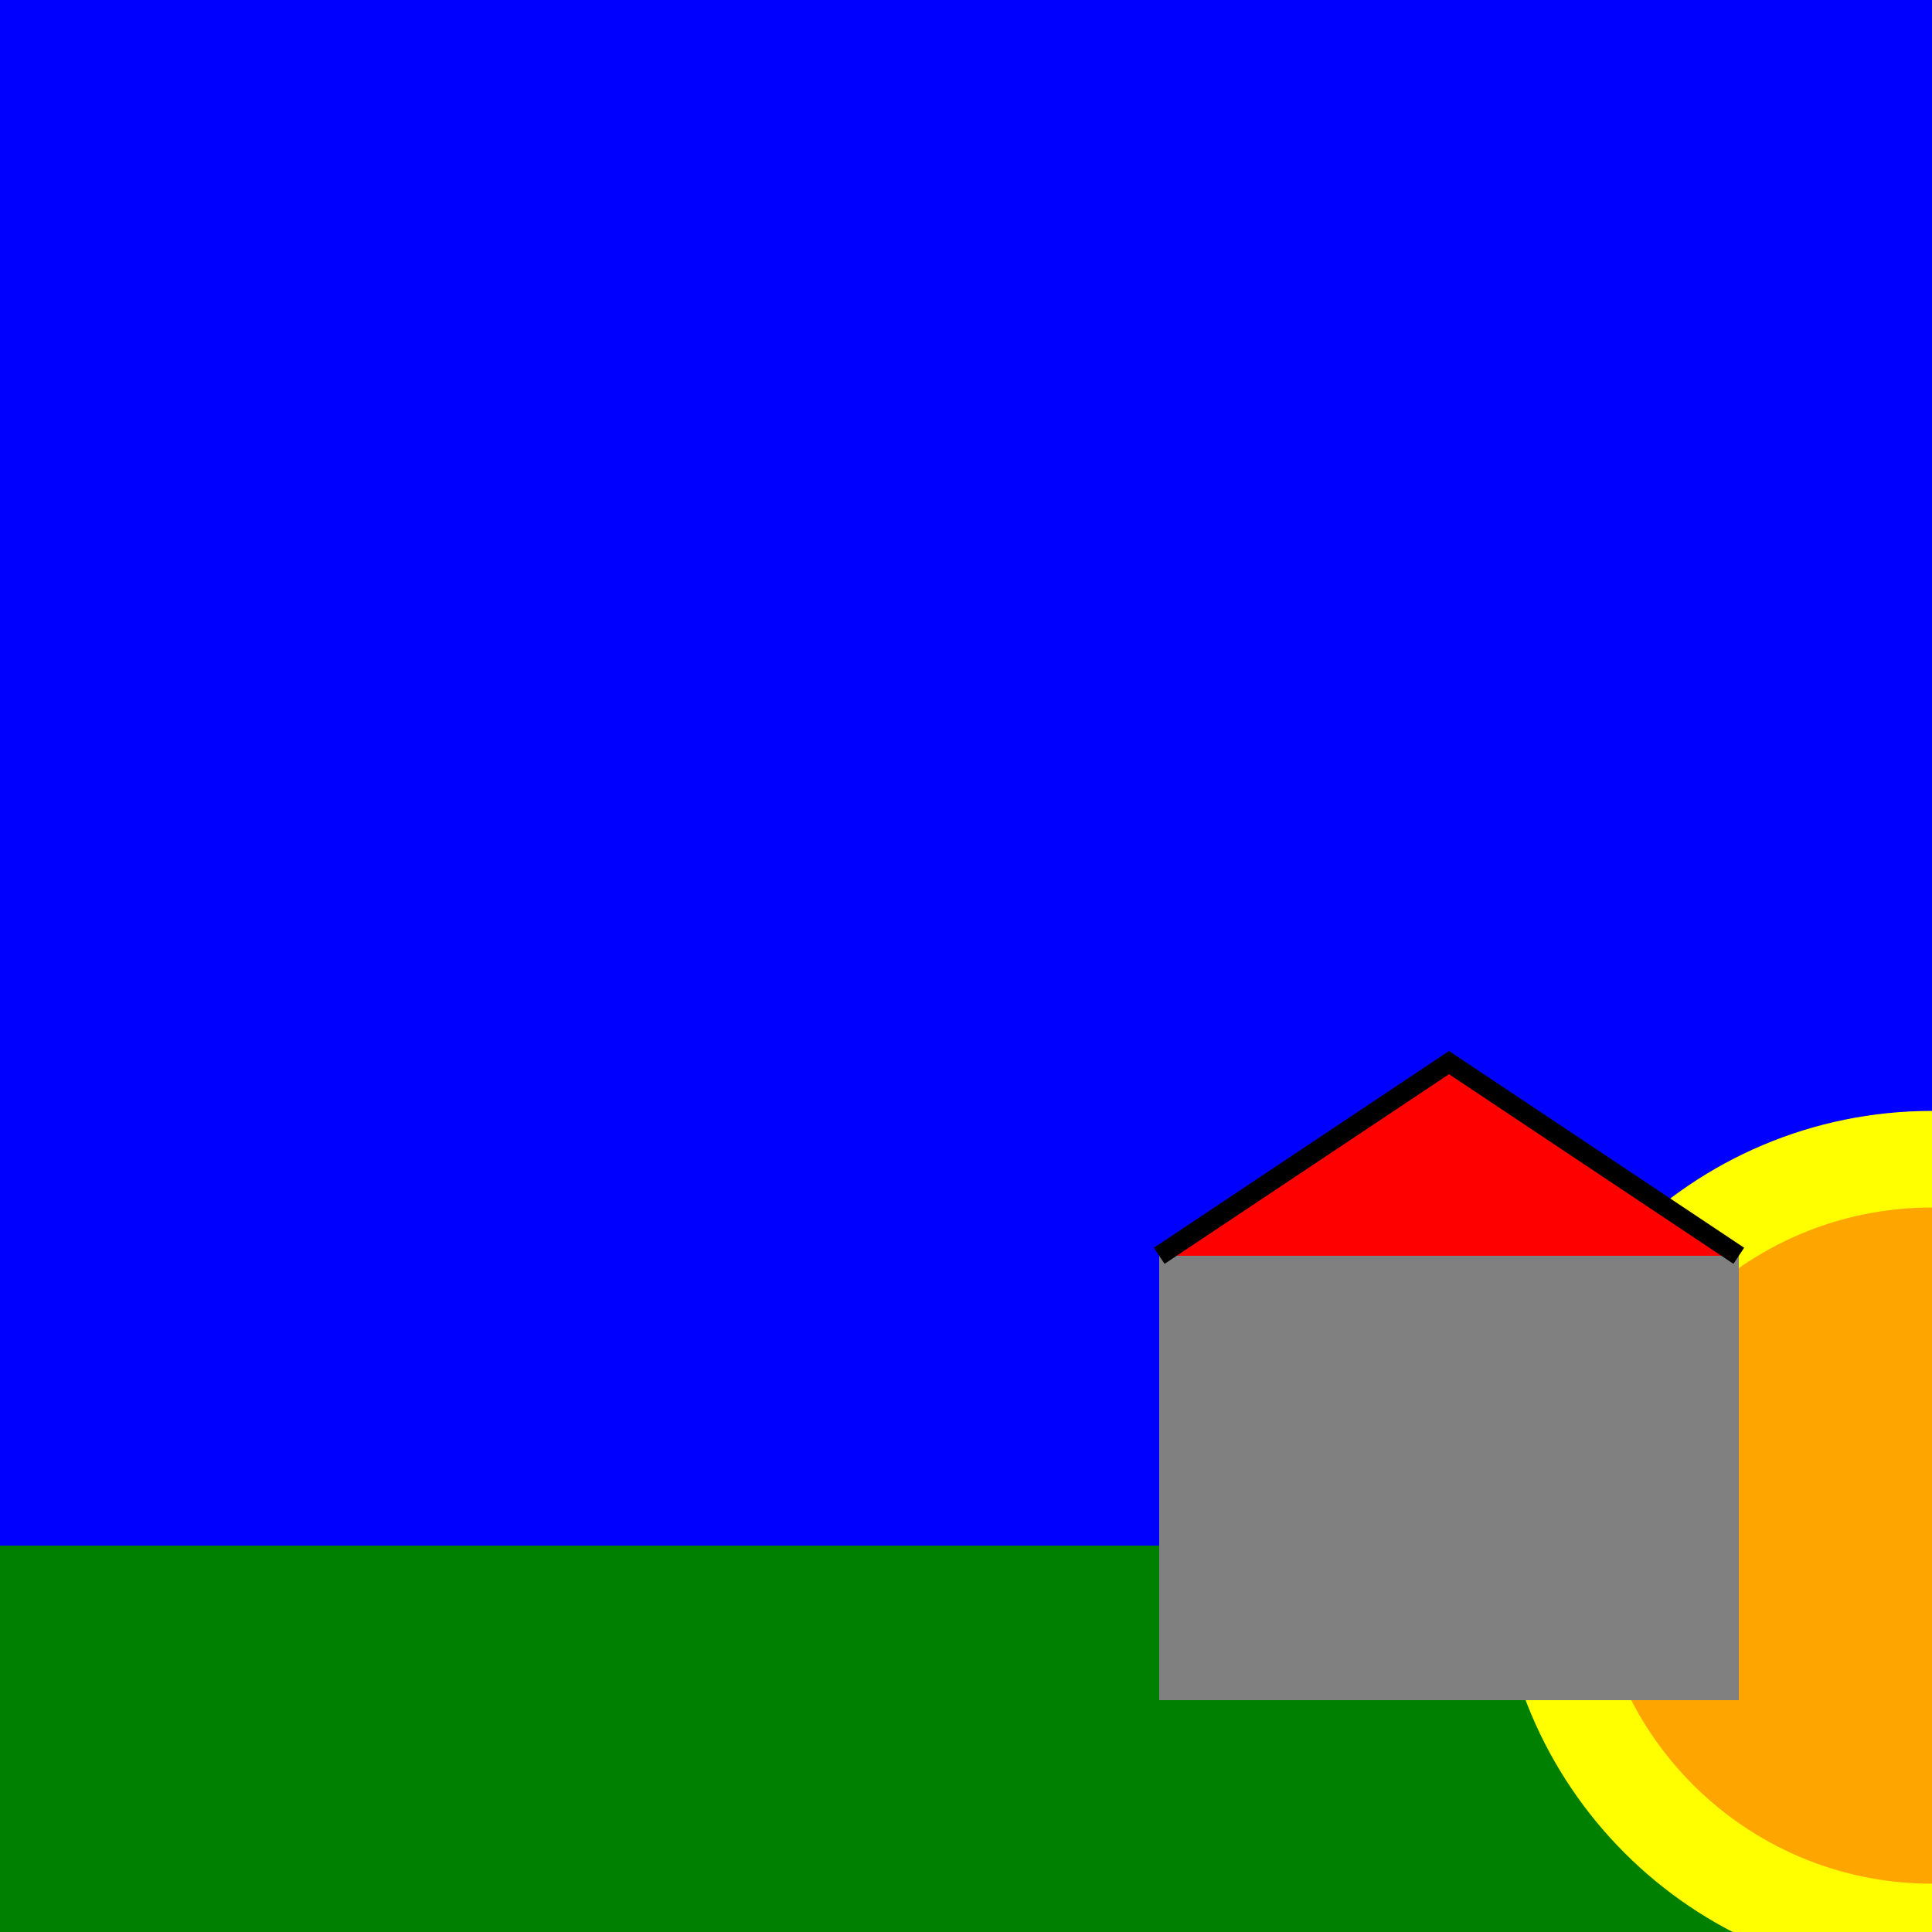
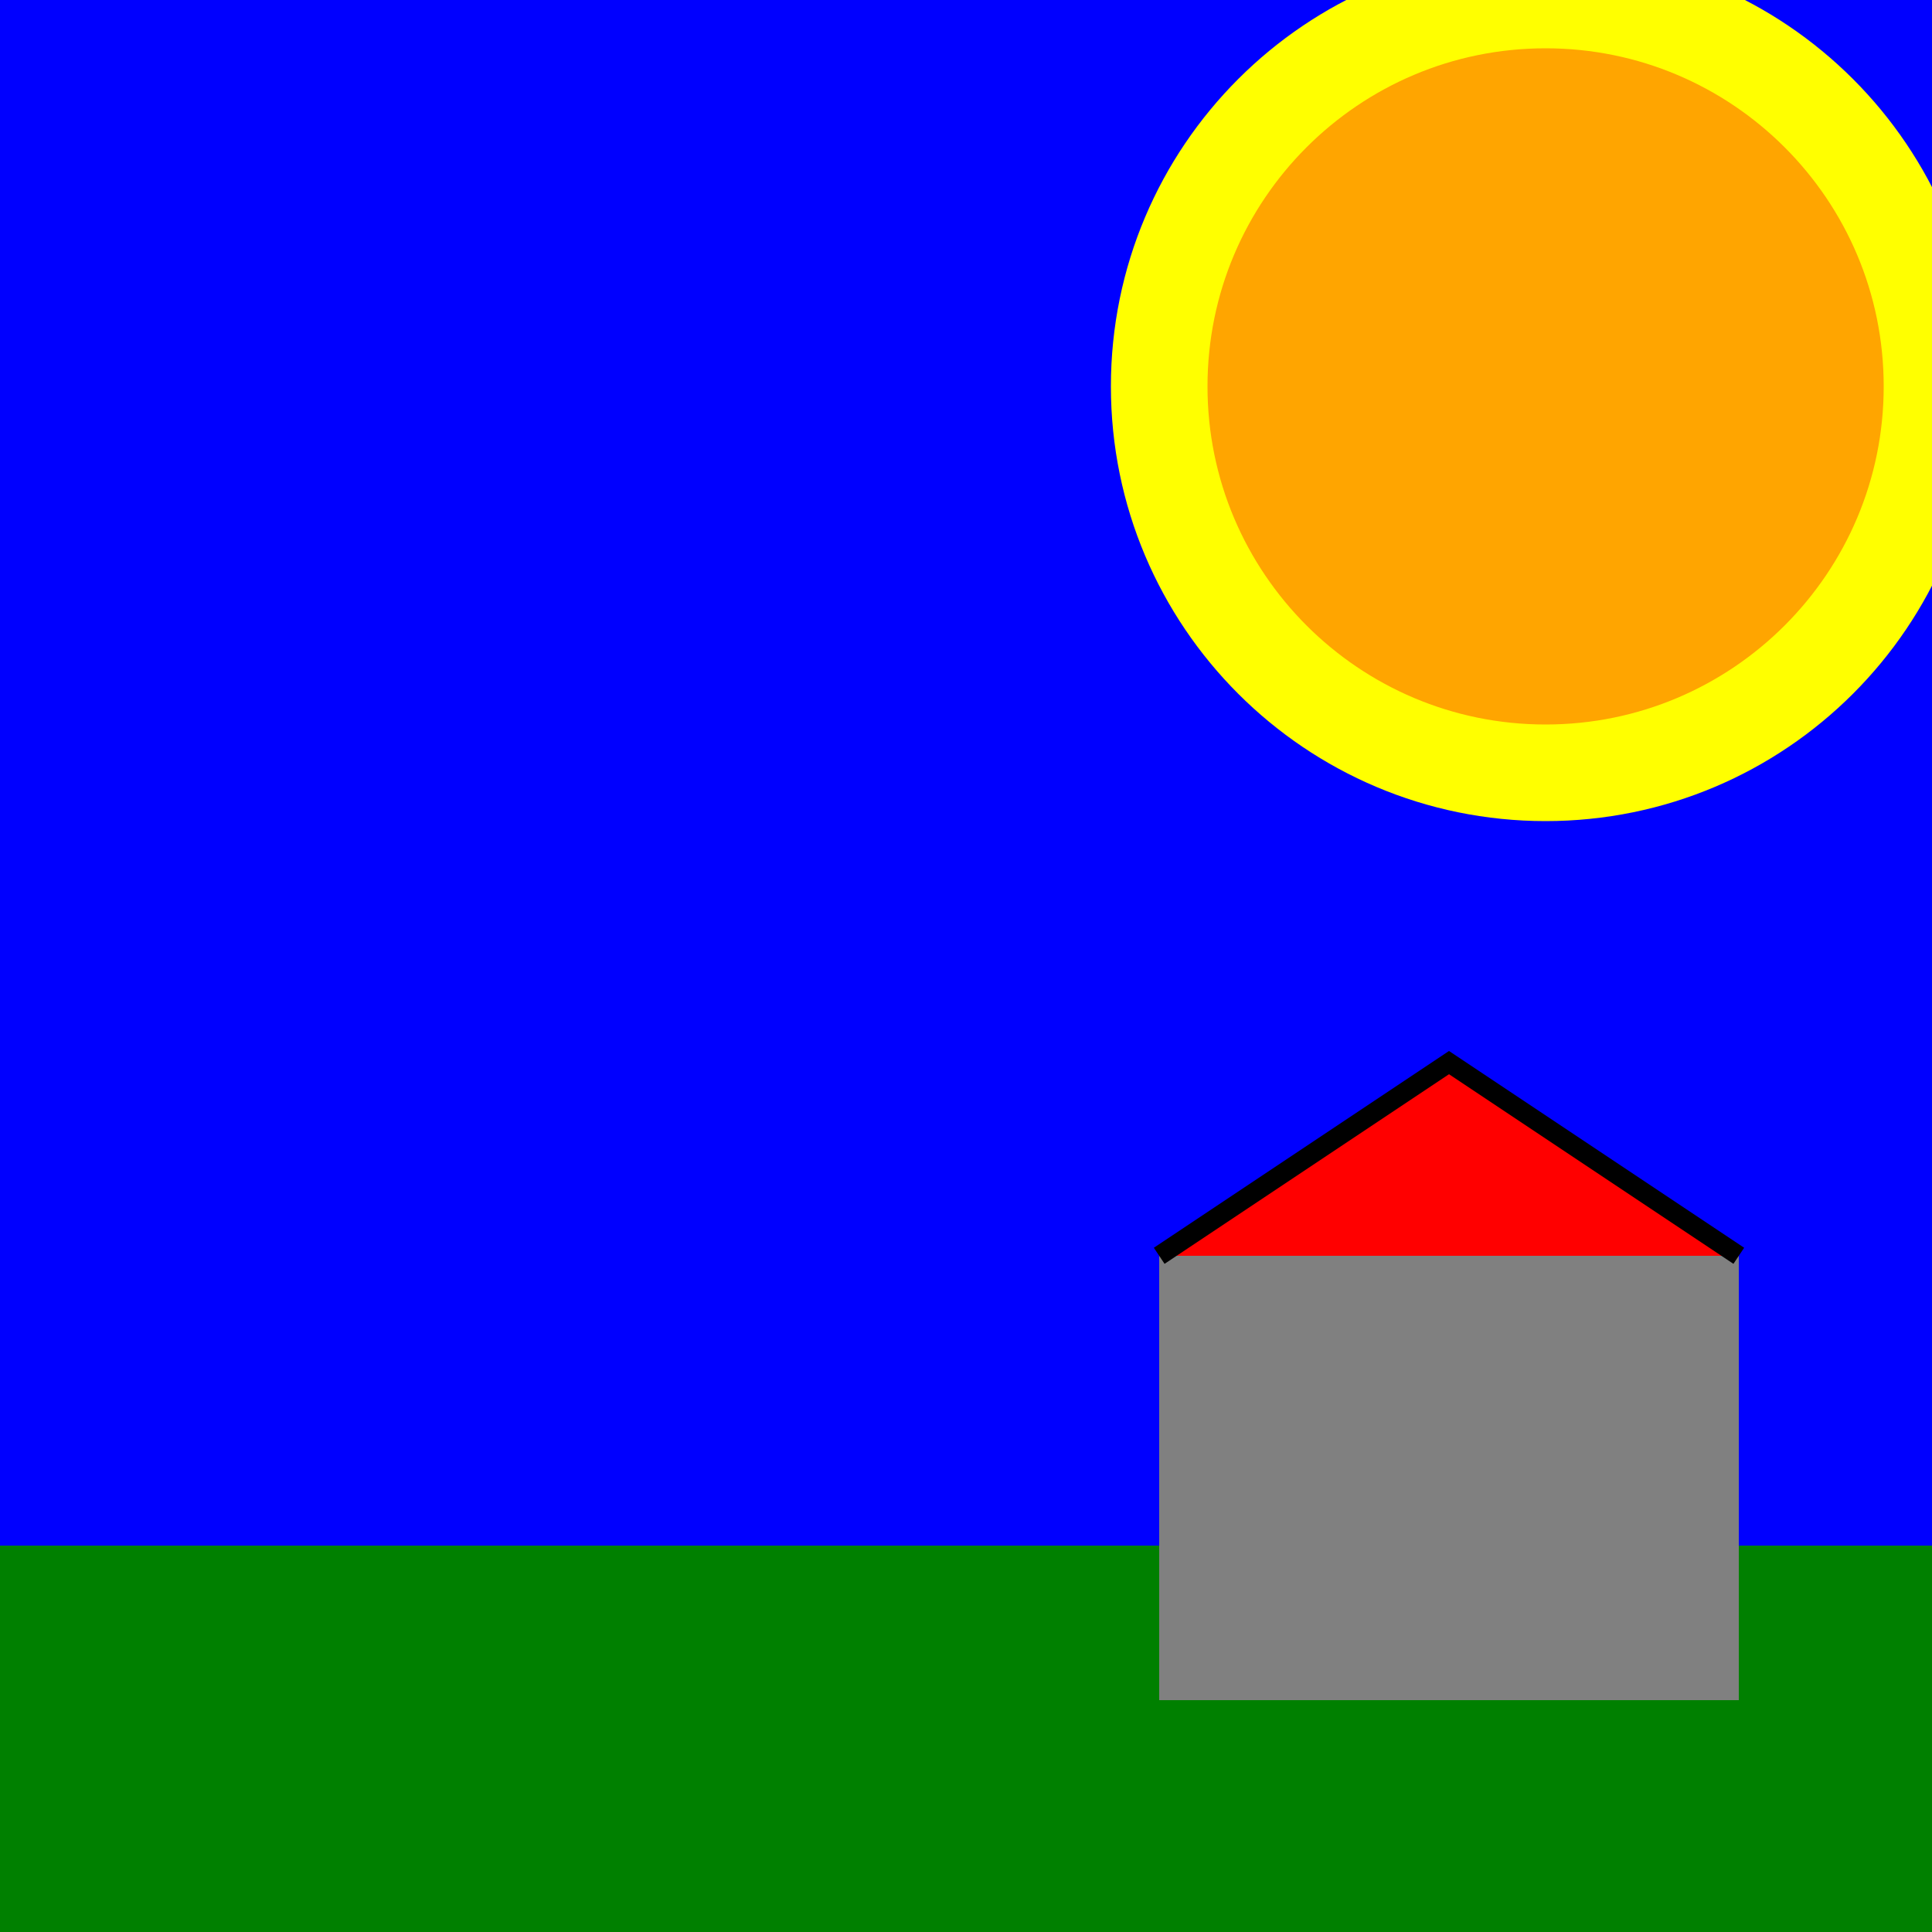
<svg width="100" height="100">
  <g id="sol">
    <rect x="0" y="80" width="100" height="20" fill="green" cx="110" />
  </g>
  <g id="ciel" cx="110">
    <rect x="0" y="0" width="100" height="80" fill="blue" />
    <g id="soleil">
-       <circle cx="100" cy="80" r="20" stroke="yellow" fill="orange" stroke-width="5">
+       <circle cx="80" cy="20" r="20" stroke="yellow" fill="orange" stroke-width="5">
        <driven target="cx" by="sun_x" />
        <driven target="cy" by="sun_y" />
      </circle>
    </g>
  </g>
  <g id="maison">
    <rect x="60" y="65" width="30" height="23" fill="gray">
      <driven target="x" by="house_x" />
      <driven target="y" by="house_y" />
    </rect>
    <polyline points="60 65 75 55 90 65" stroke="black" fill="red" stroke-width="1" />
  </g>
</svg>
